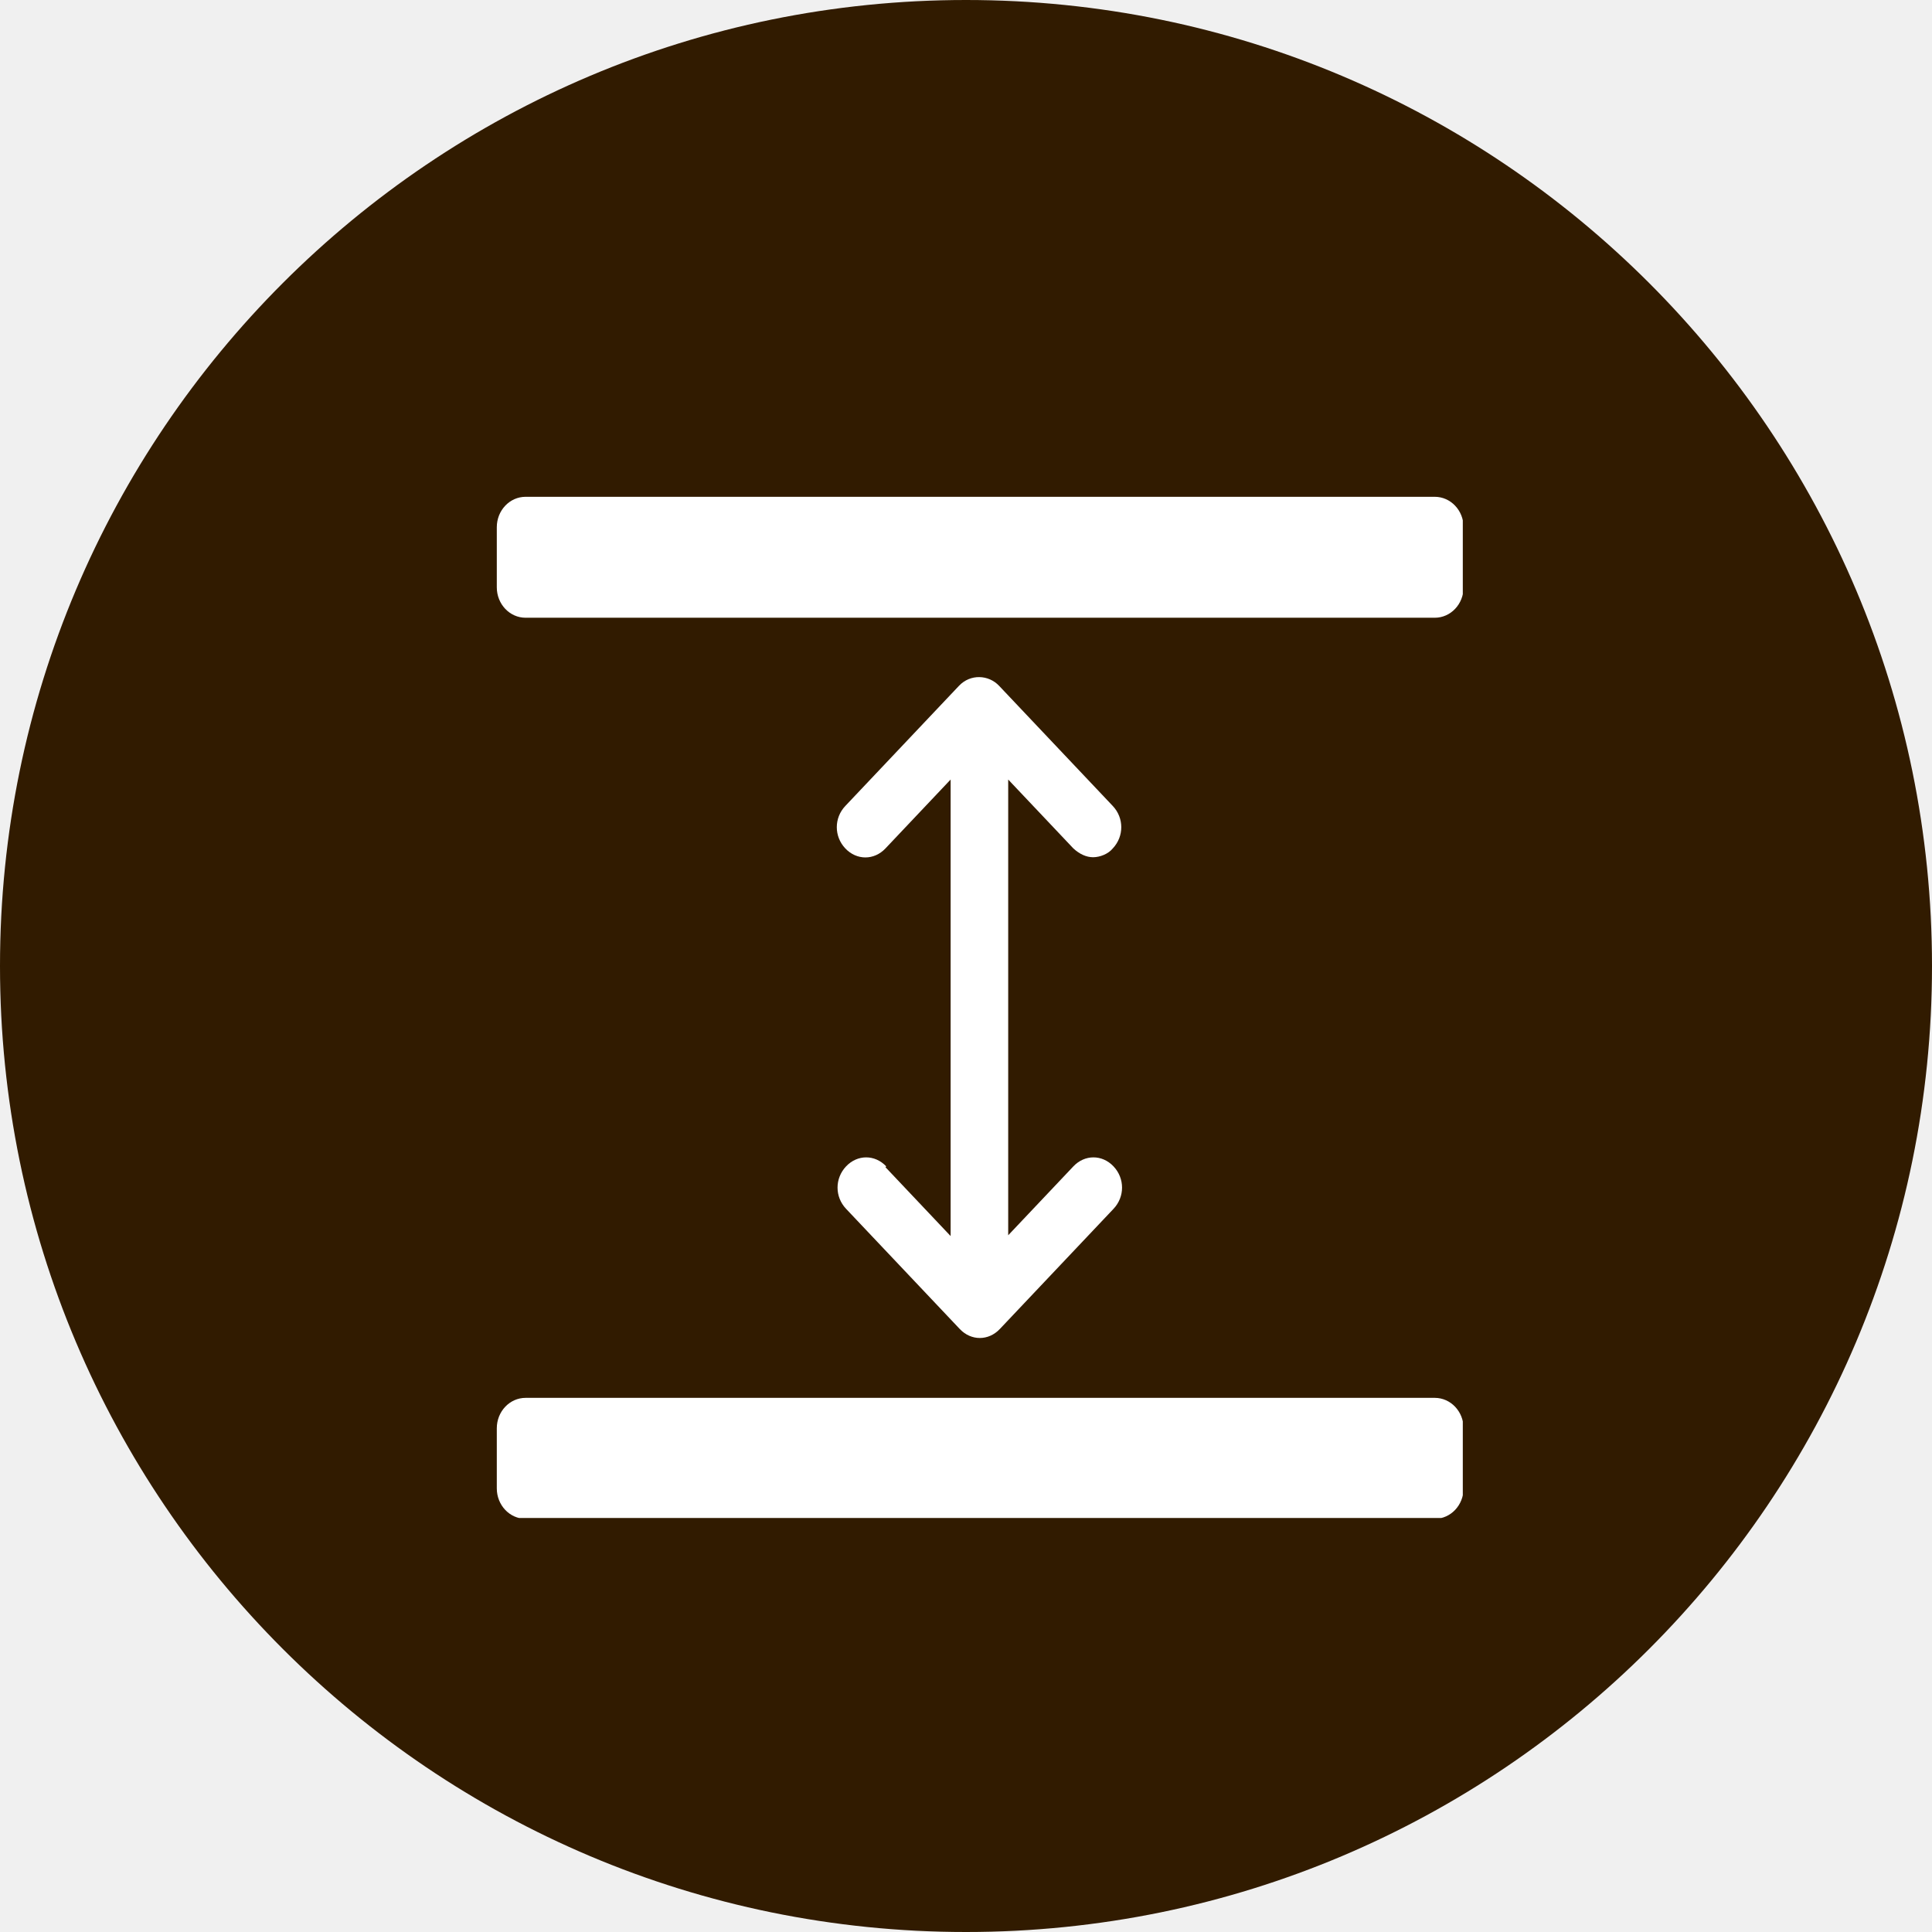
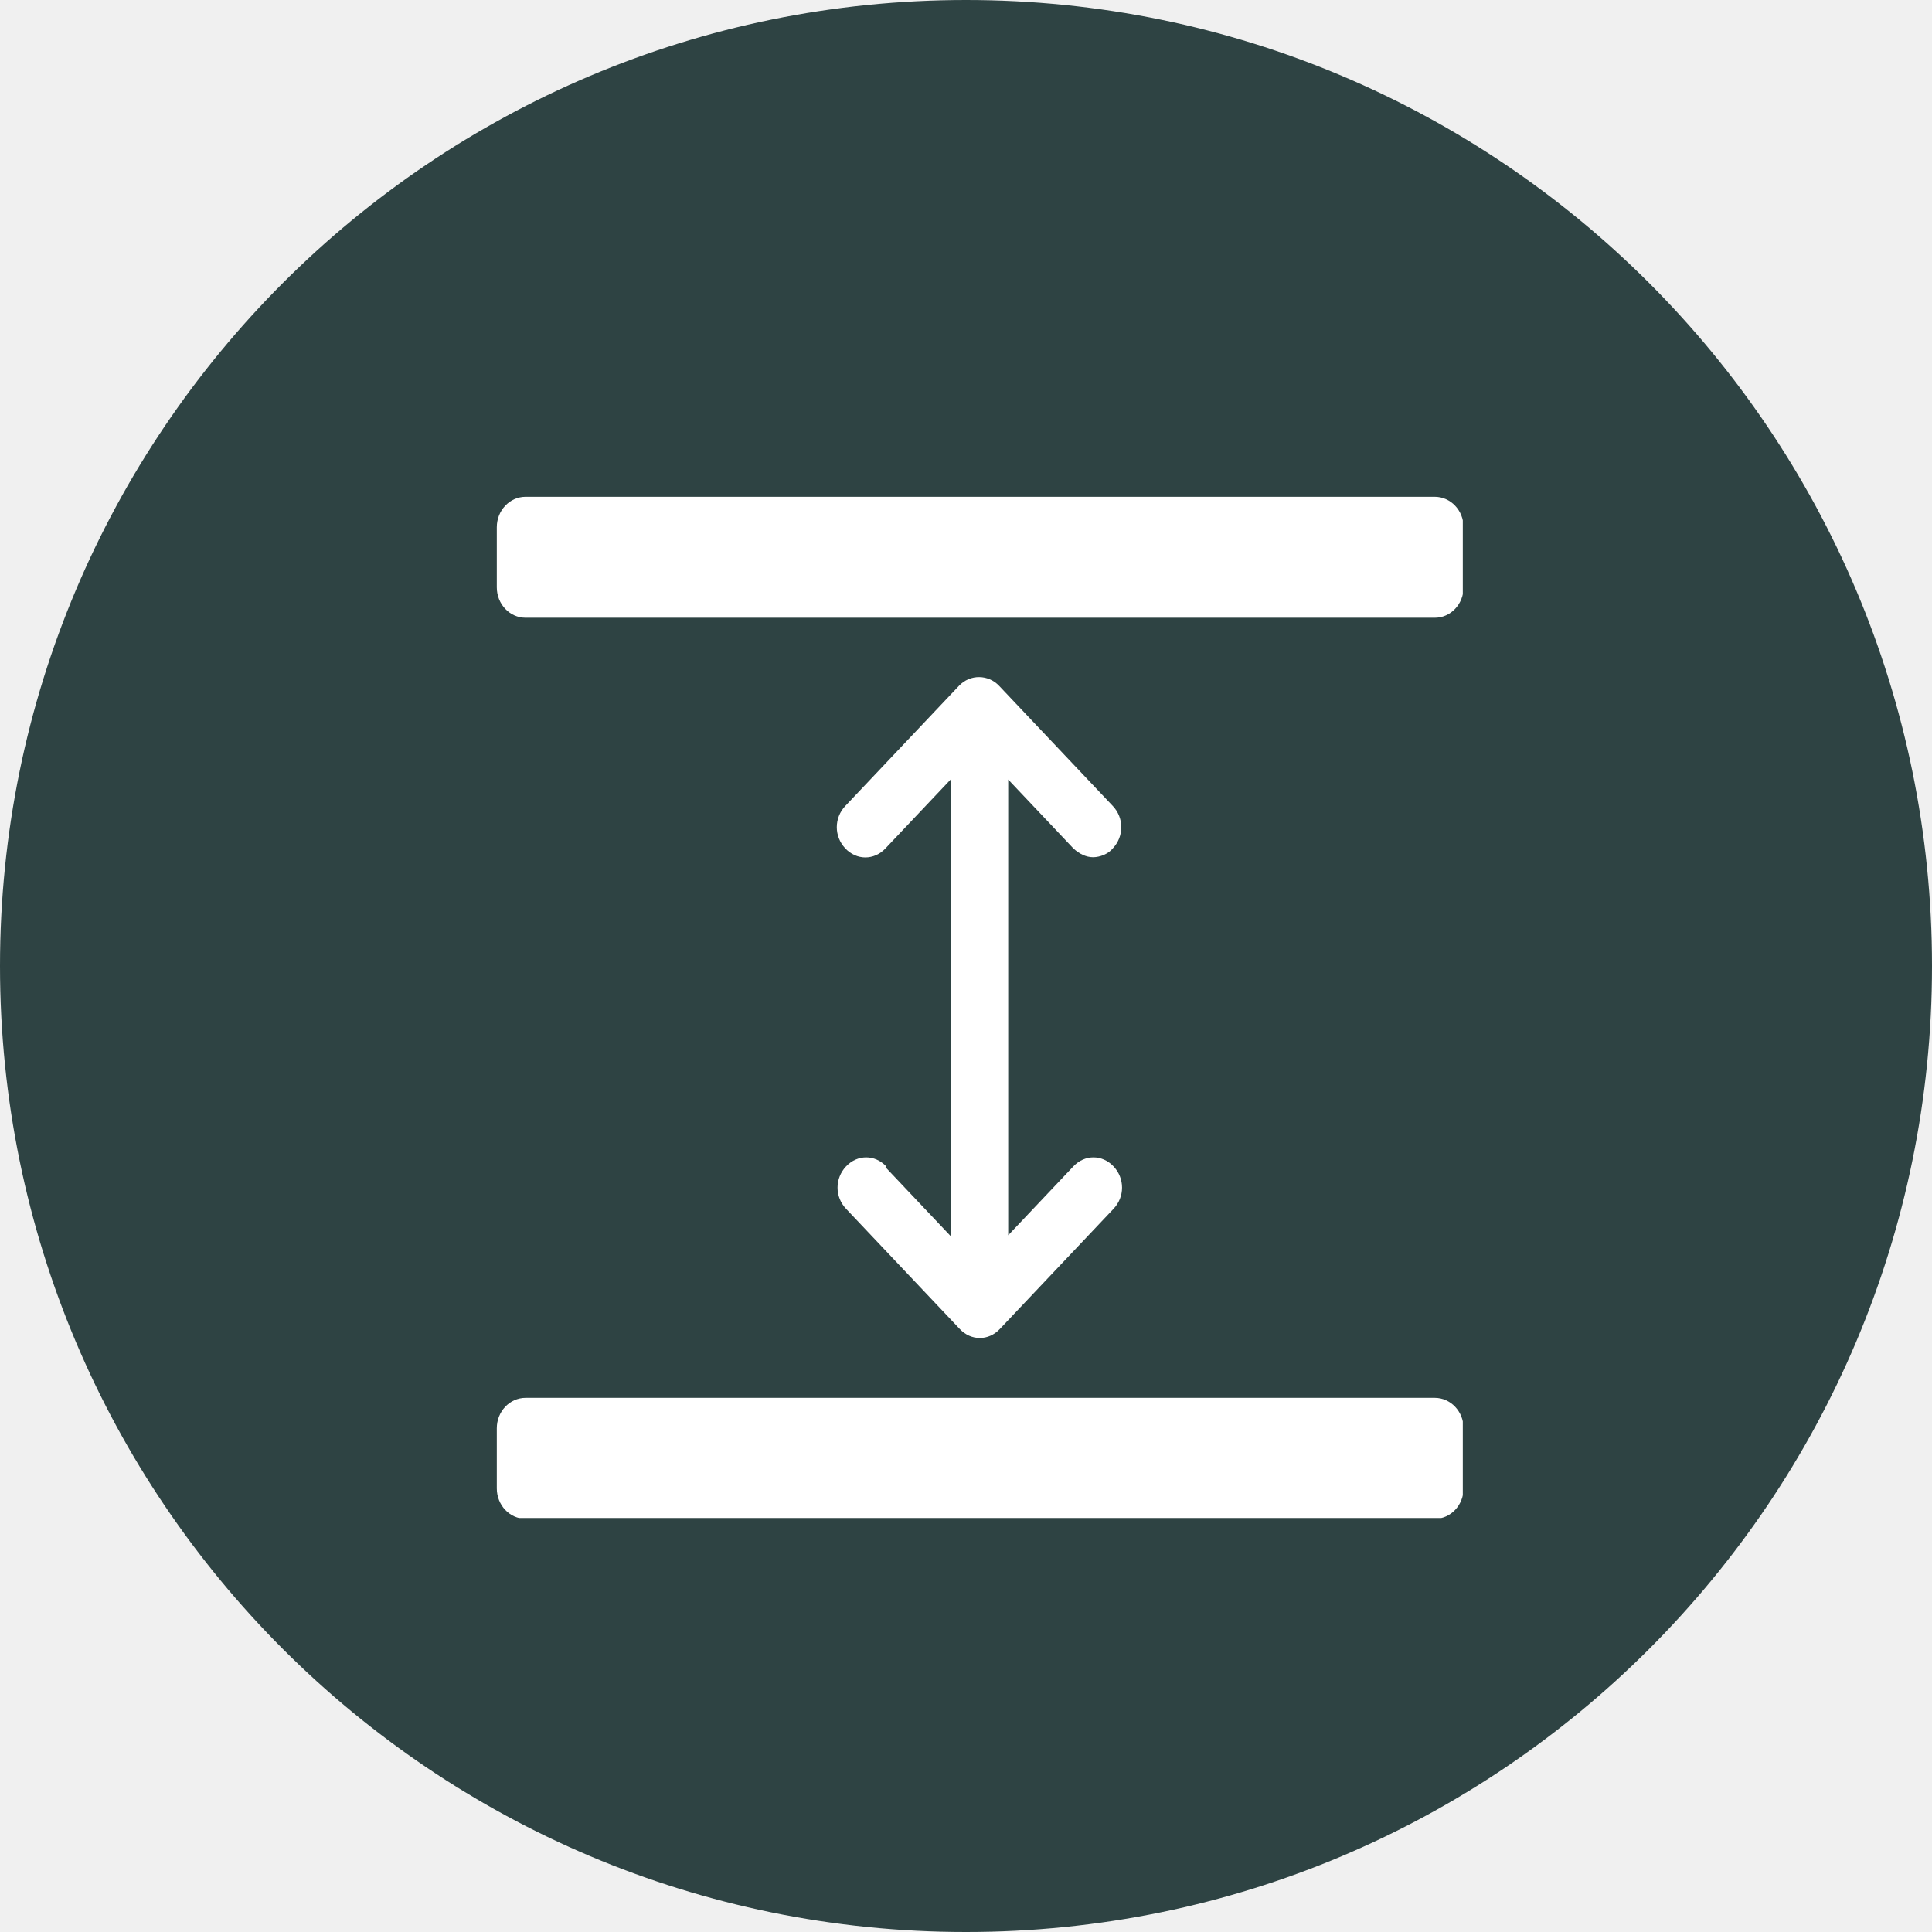
<svg xmlns="http://www.w3.org/2000/svg" width="70" height="70" viewBox="0 0 70 70" fill="none">
-   <circle cx="35" cy="35" r="35" fill="#311B00" />
+   <circle cx="35" cy="35" r="35" fill="#2E4343" />
  <g clip-path="url(#clip0_30_223)">
    <path d="M19.043 18H51.984C52.561 18 53.028 18.493 53.028 19.103V21.279C53.028 21.889 52.561 22.382 51.984 22.382H19.043C18.467 22.382 18 21.889 18 21.279V19.103C18 18.493 18.467 18 19.043 18Z" fill="white" />
    <path d="M19.043 50.647H51.984C52.561 50.647 53.028 51.14 53.028 51.75V53.926C53.028 54.536 52.561 55.029 51.984 55.029H19.043C18.467 55.029 18 54.536 18 53.926V51.75C18 51.14 18.467 50.647 19.043 50.647Z" fill="white" />
    <path d="M32.11 42.26C31.698 41.825 31.067 41.825 30.655 42.26C30.243 42.696 30.243 43.363 30.655 43.798L34.773 48.151C35.184 48.587 35.816 48.587 36.227 48.151L40.345 43.798C40.757 43.363 40.757 42.696 40.345 42.26C39.933 41.825 39.302 41.825 38.89 42.26L36.529 44.756V28.244L38.89 30.74C39.11 30.943 39.357 31.059 39.604 31.059C39.851 31.059 40.153 30.943 40.318 30.74C40.729 30.304 40.729 29.637 40.318 29.202L36.2 24.849C35.816 24.442 35.157 24.413 34.745 24.849L30.627 29.202C30.216 29.637 30.216 30.304 30.627 30.74C31.039 31.175 31.671 31.175 32.082 30.74L34.443 28.244V44.785L32.082 42.289L32.11 42.26Z" fill="white" />
  </g>
  <defs>
    <clipPath id="clip0_30_223">
      <rect width="35" height="37" fill="white" transform="translate(18 18)" />
    </clipPath>
  </defs>
</svg>
